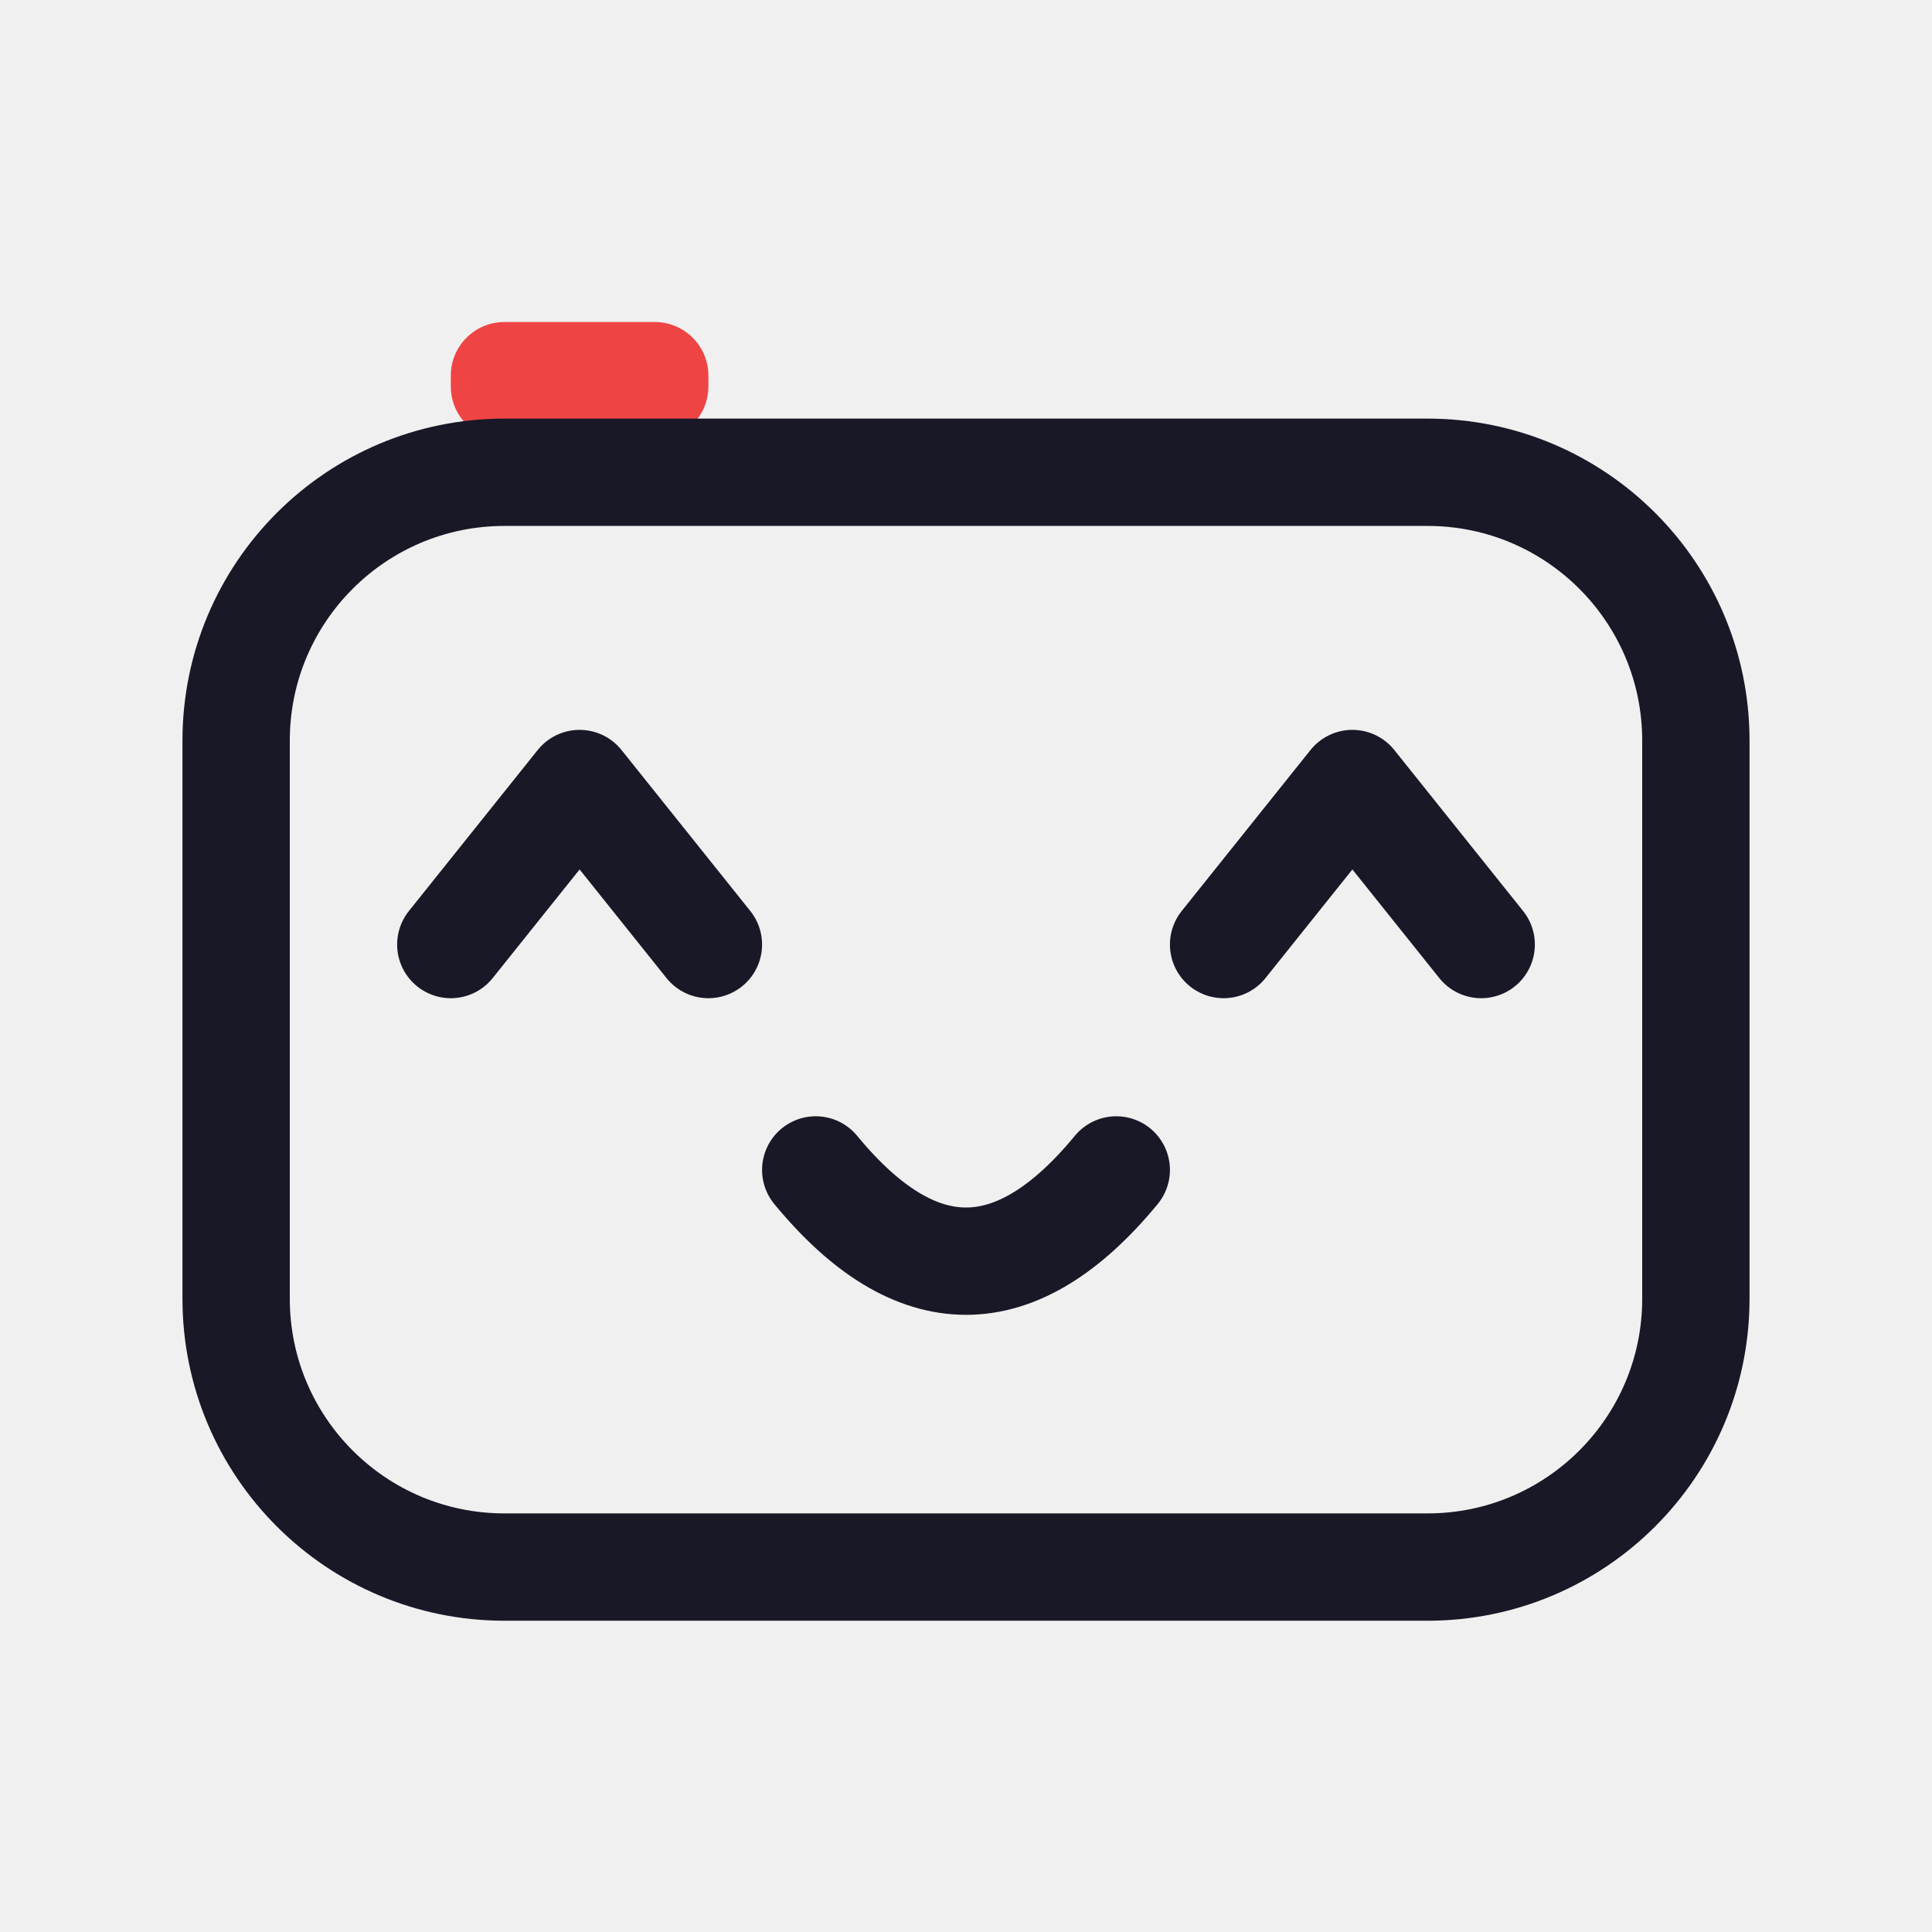
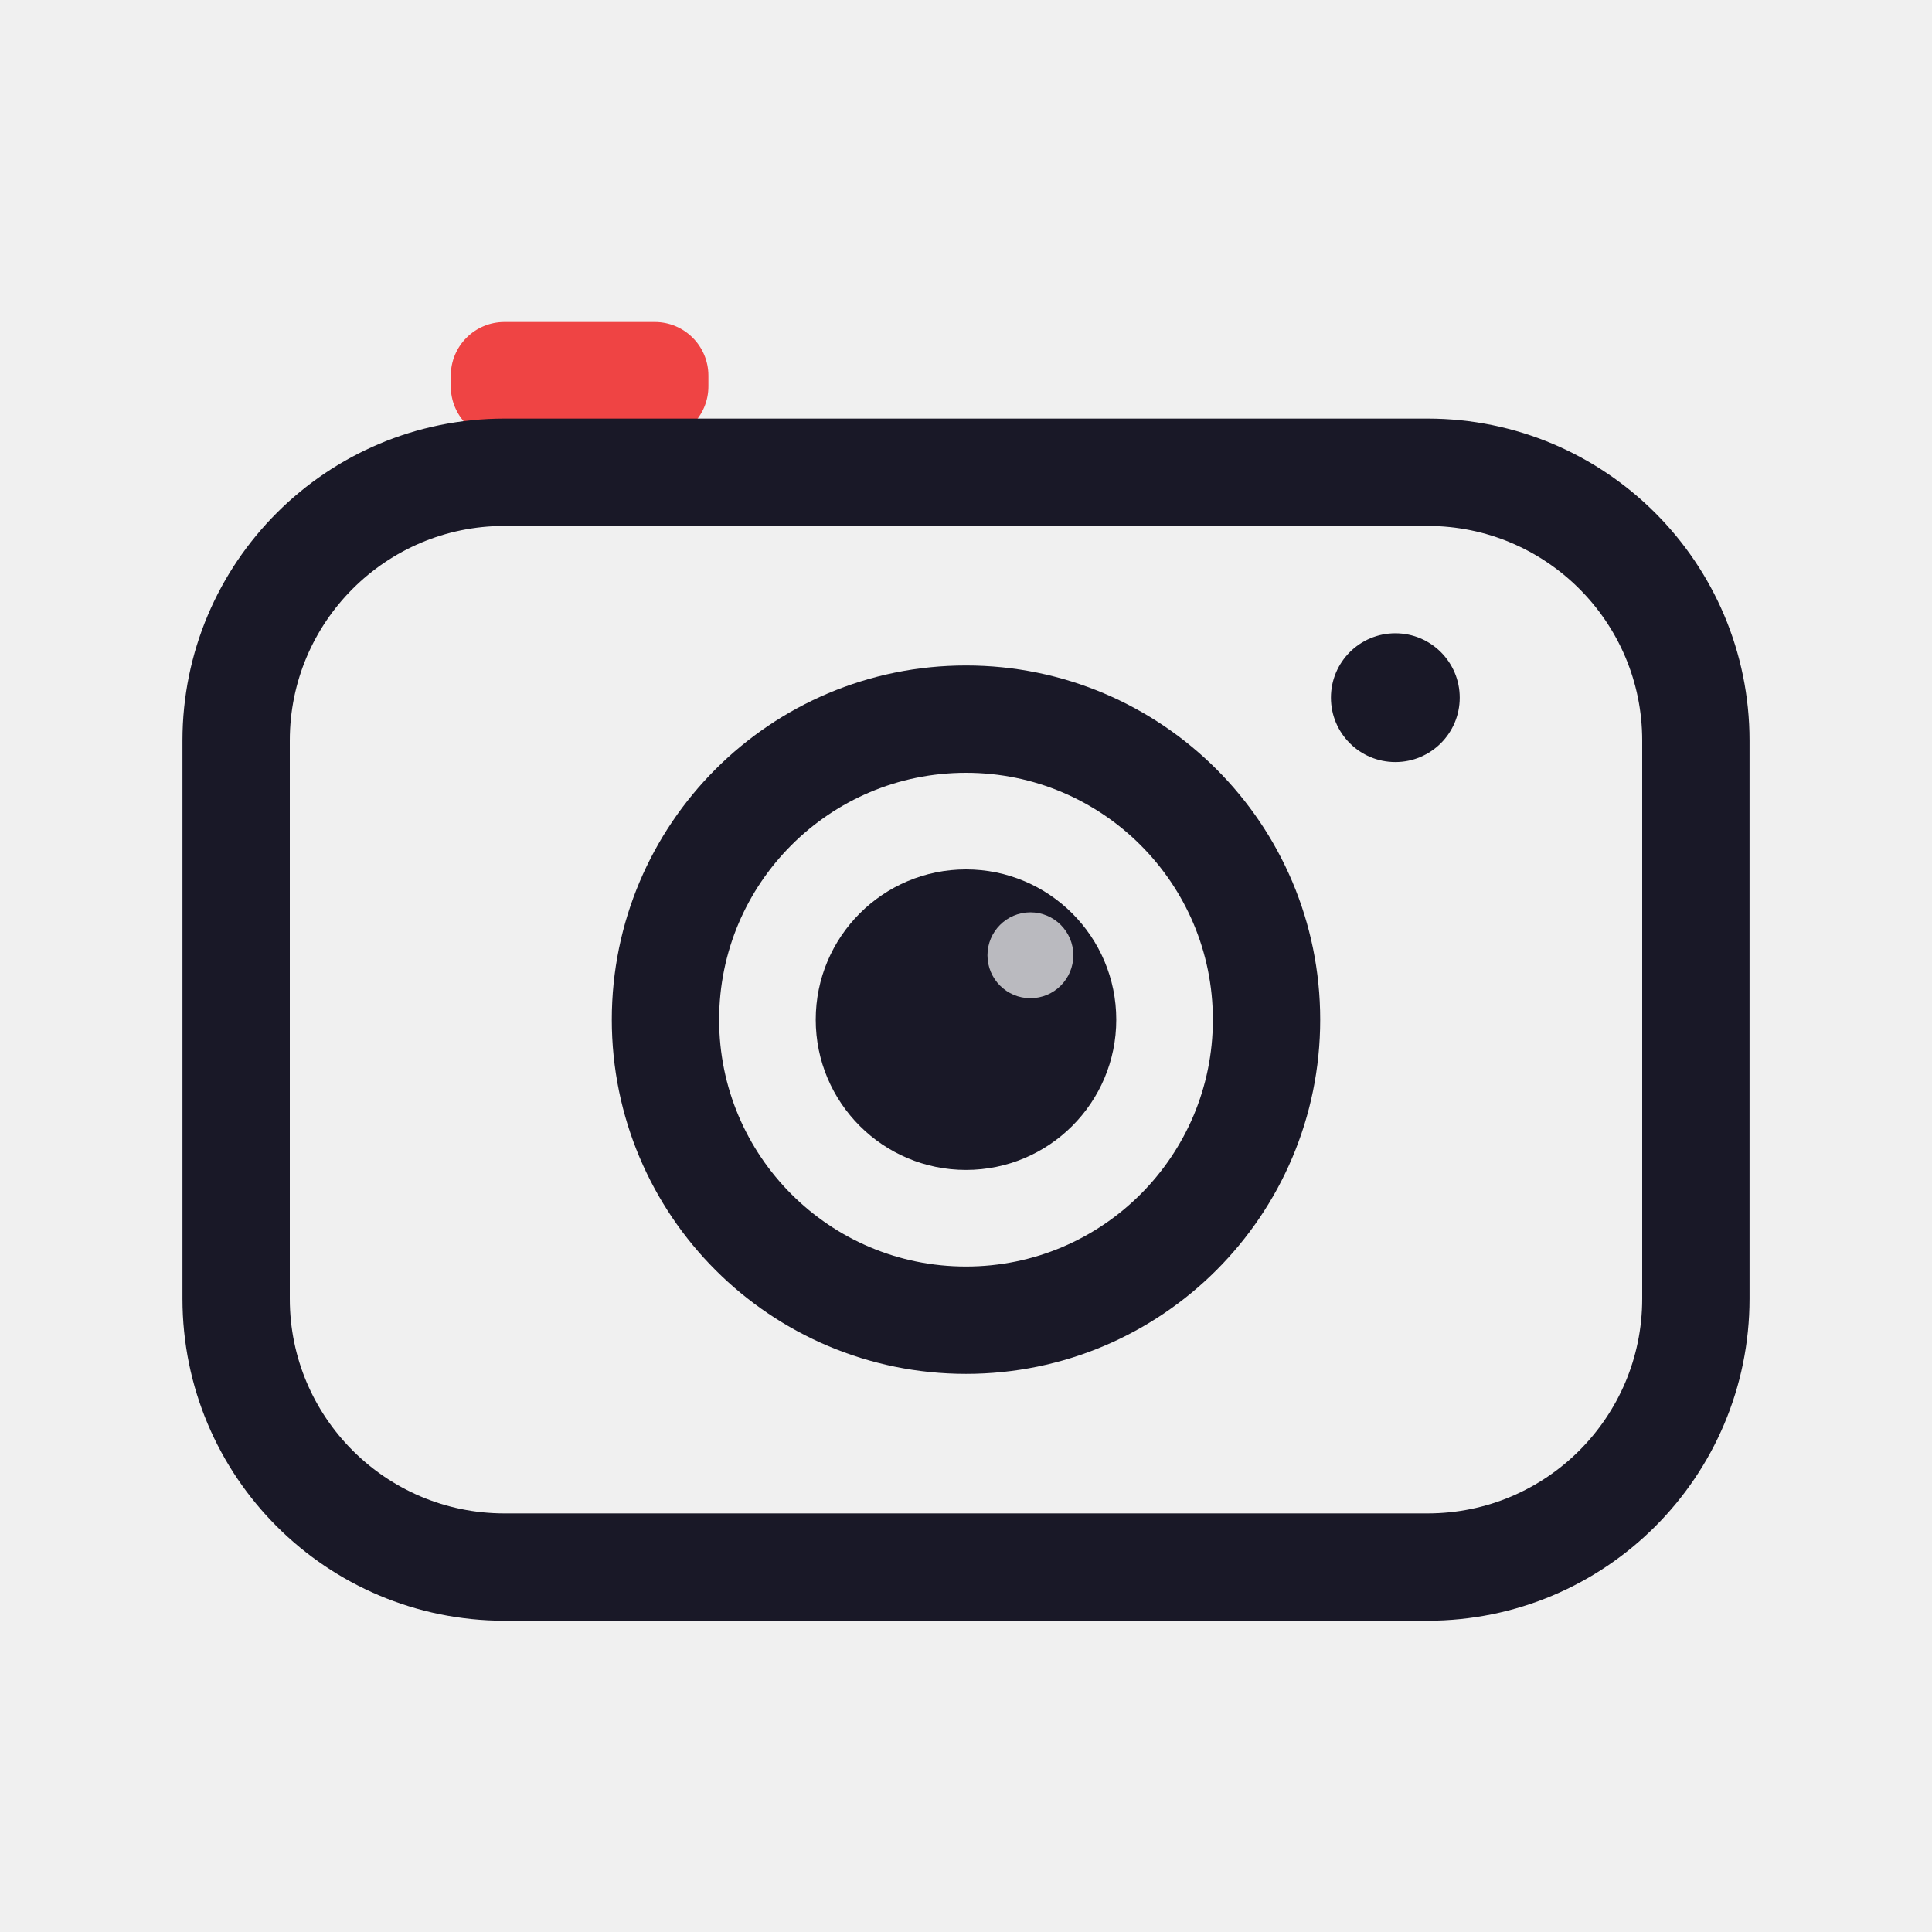
<svg xmlns="http://www.w3.org/2000/svg" width="180" height="180" viewBox="0 0 180 180" fill="none">
  <rect x="42" y="30" width="24" height="11" rx="5" fill="#ef4444" />
  <rect x="22" y="44" width="136" height="102" rx="25" stroke="#191827" stroke-width="10" />
-   <path d="M42 88L54 73L66 88" stroke="#191827" stroke-width="10" stroke-linecap="round" stroke-linejoin="round" />
-   <path d="M76 109Q90 126 104 109" stroke="#191827" stroke-width="10" stroke-linecap="round" />
-   <path d="M114 88L126 73L138 88" stroke="#191827" stroke-width="10" stroke-linecap="round" stroke-linejoin="round" />
+   <circle cx="130" cy="65" r="6" fill="#191827" />
+   <circle cx="90" cy="95" r="28" stroke="#191827" stroke-width="10" />
+   <circle cx="90" cy="95" r="14" fill="#191827" />
+   <circle cx="96" cy="89" r="4" fill="#ffffff" opacity="0.7" />
</svg>
